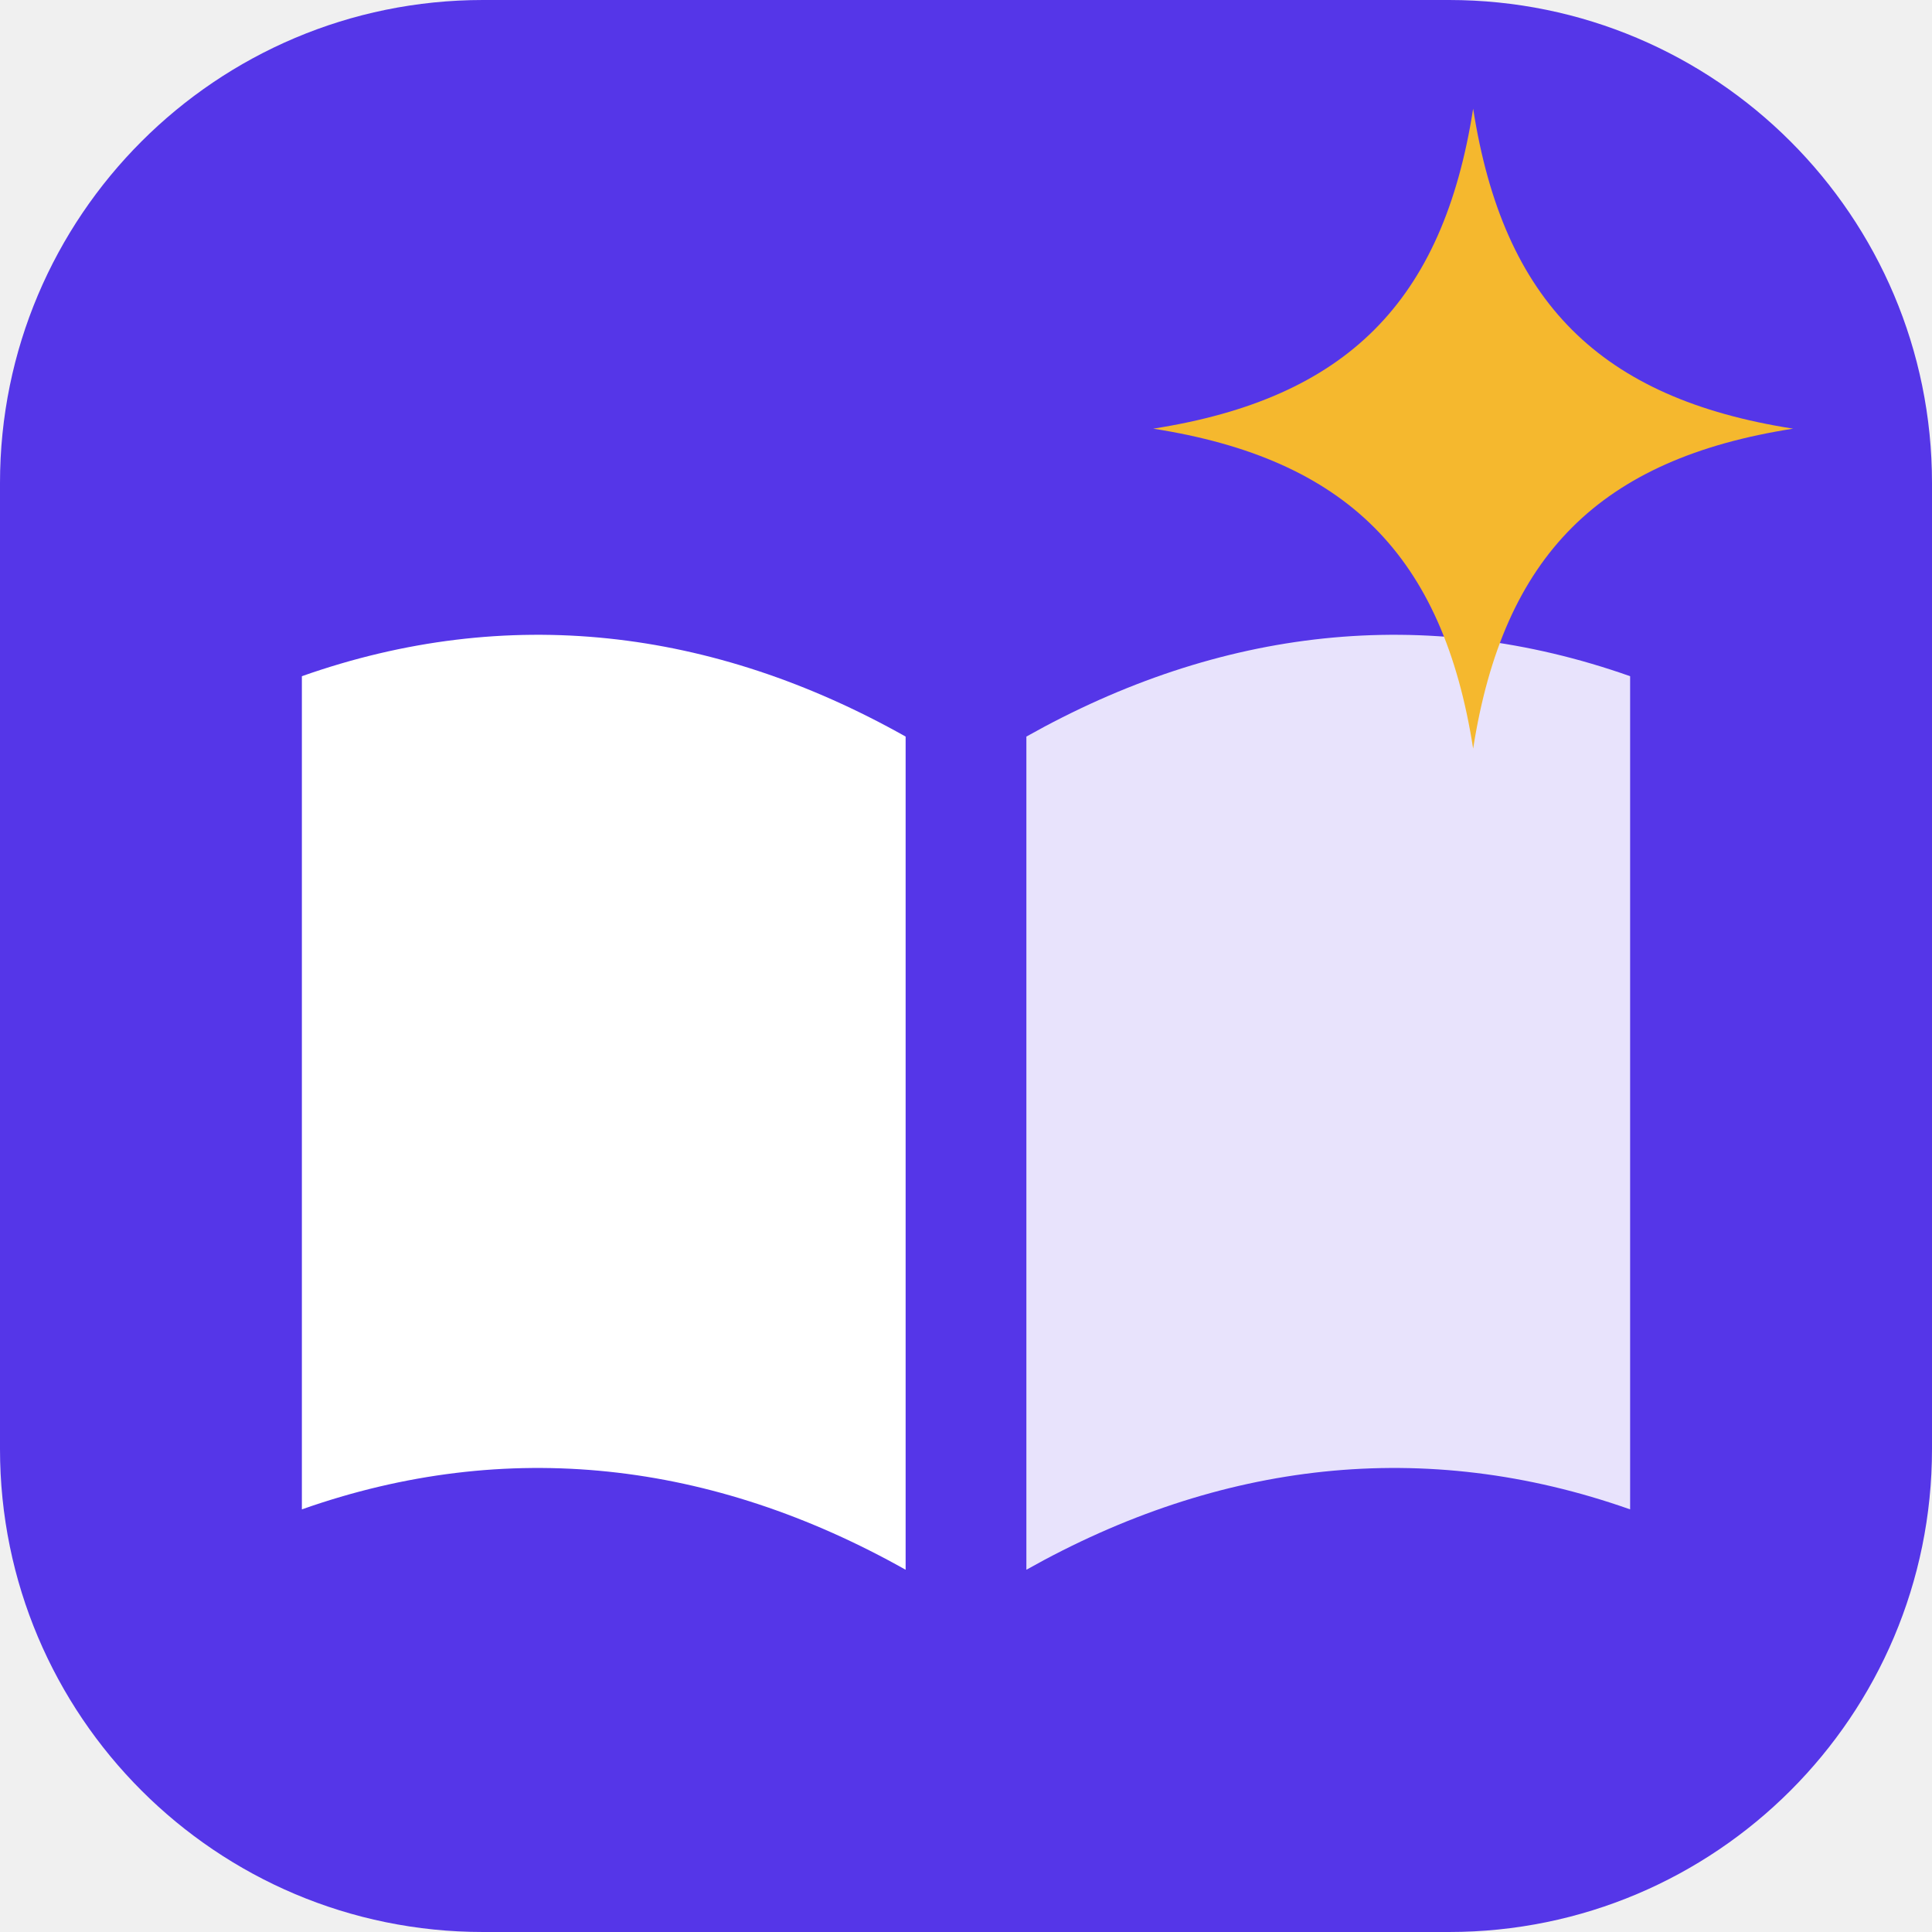
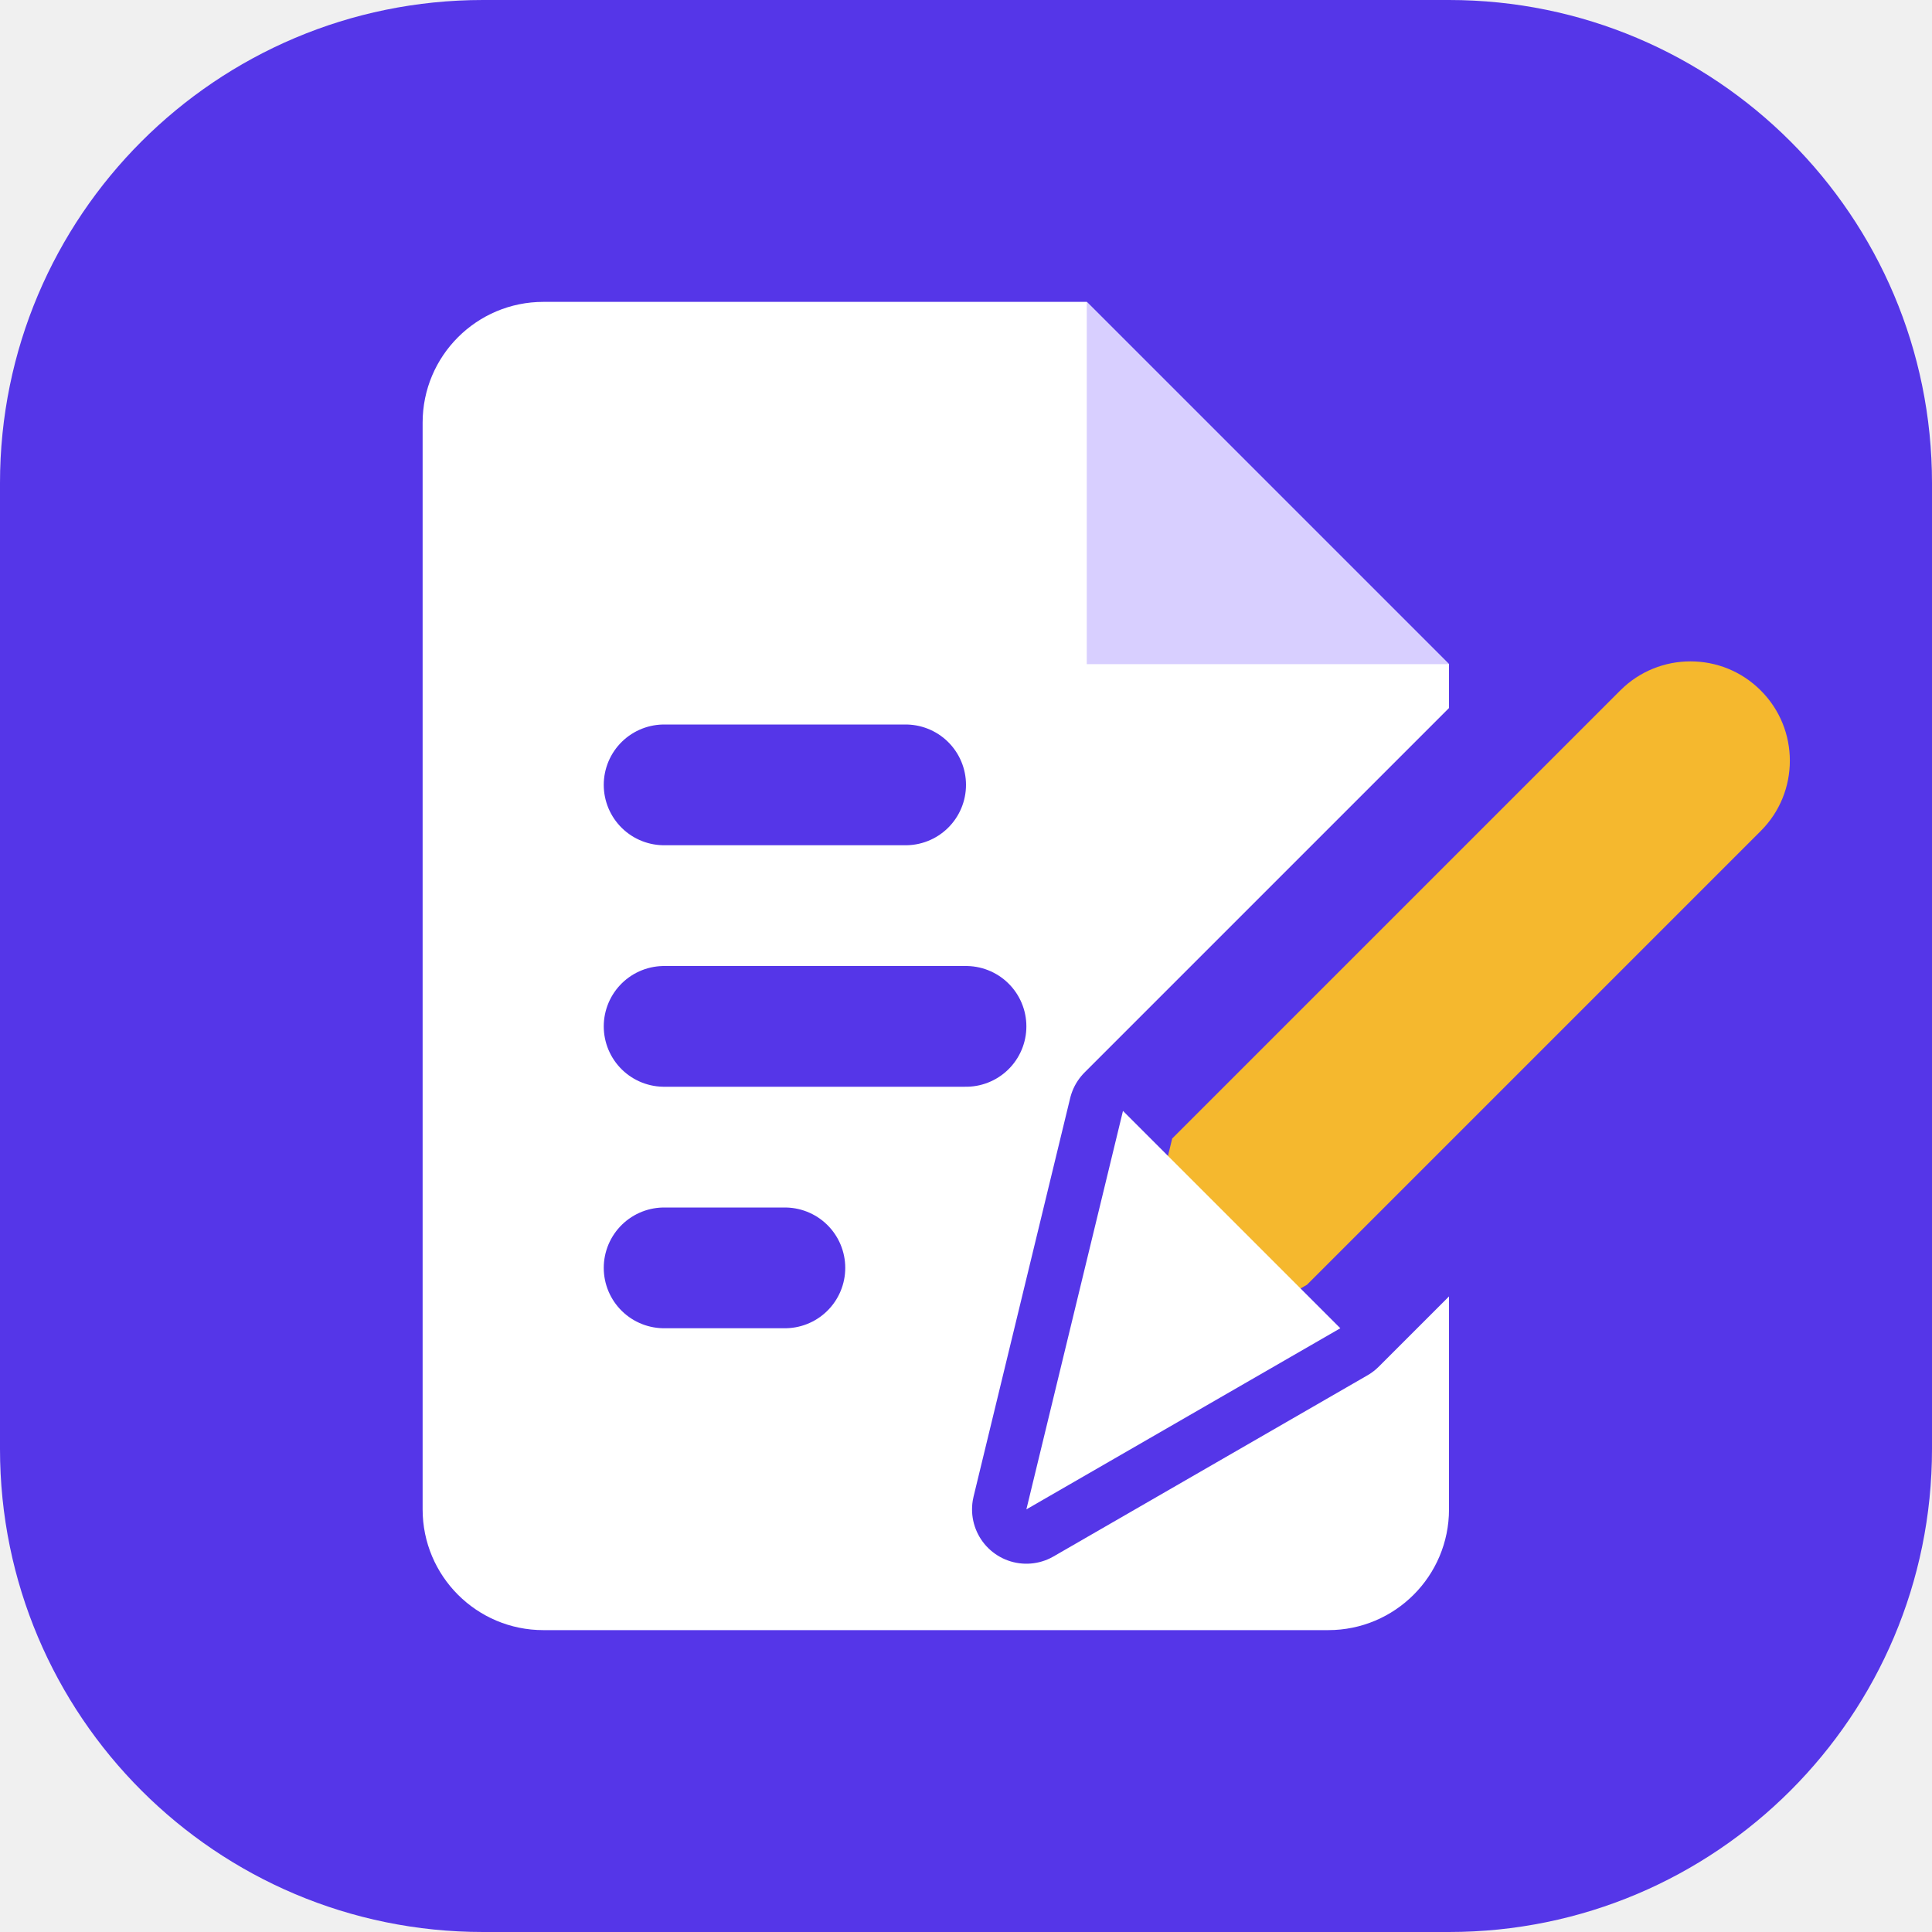
<svg xmlns="http://www.w3.org/2000/svg" viewBox="0 0 16 16">
  <rect width="16" height="16" rx="4" fill="#5536E8" />
-   <path d="M2.5 5.6c1.7-.6 3.4-.4 5 .5V13c-1.6-.9-3.3-1.1-5-.5Z" fill="#FFFFFF" />
-   <path d="M13.5 5.6c-1.7-.6-3.4-.4-5 .5V13c1.6-.9 3.3-1.1 5-.5Z" fill="#FFFFFF" fill-opacity="0.86" />
-   <path d="M12.2 .9c.25 1.6 1.05 2.4 2.65 2.65-1.6.25-2.4 1.05-2.65 2.65-.25-1.6-1.05-2.4-2.65-2.65 1.6-.25 2.4-1.05 2.65-2.65Z" fill="#F5B82E" />
+   <path d="M4.5 2.5H9l3 3v7a1 1 0 0 1-1 1H4.5a1 1 0 0 1-1-1v-9a1 1 0 0 1 1-1Z" fill="#FFFFFF" />
+   <path d="M9 2.5v3h3Z" fill="#D8CFFF" />
+   <path d="M5.5 6.5h2M5.5 8.5h2.5M5.5 10.5h1" stroke="#5536E8" stroke-width="1" stroke-linecap="round" />
+   <path d="m8.5 12.5.8-3.3 3.8-3.8a1.25 1.25 0 0 1 1.8 1.8l-3.8 3.8Z" fill="#F5B82E" stroke="#5536E8" stroke-width=".9" stroke-linejoin="round" />
+   <path d="m9.3 9.2-.8 3.3 2.6-1.5Z" fill="#FFFFFF" />
</svg>
